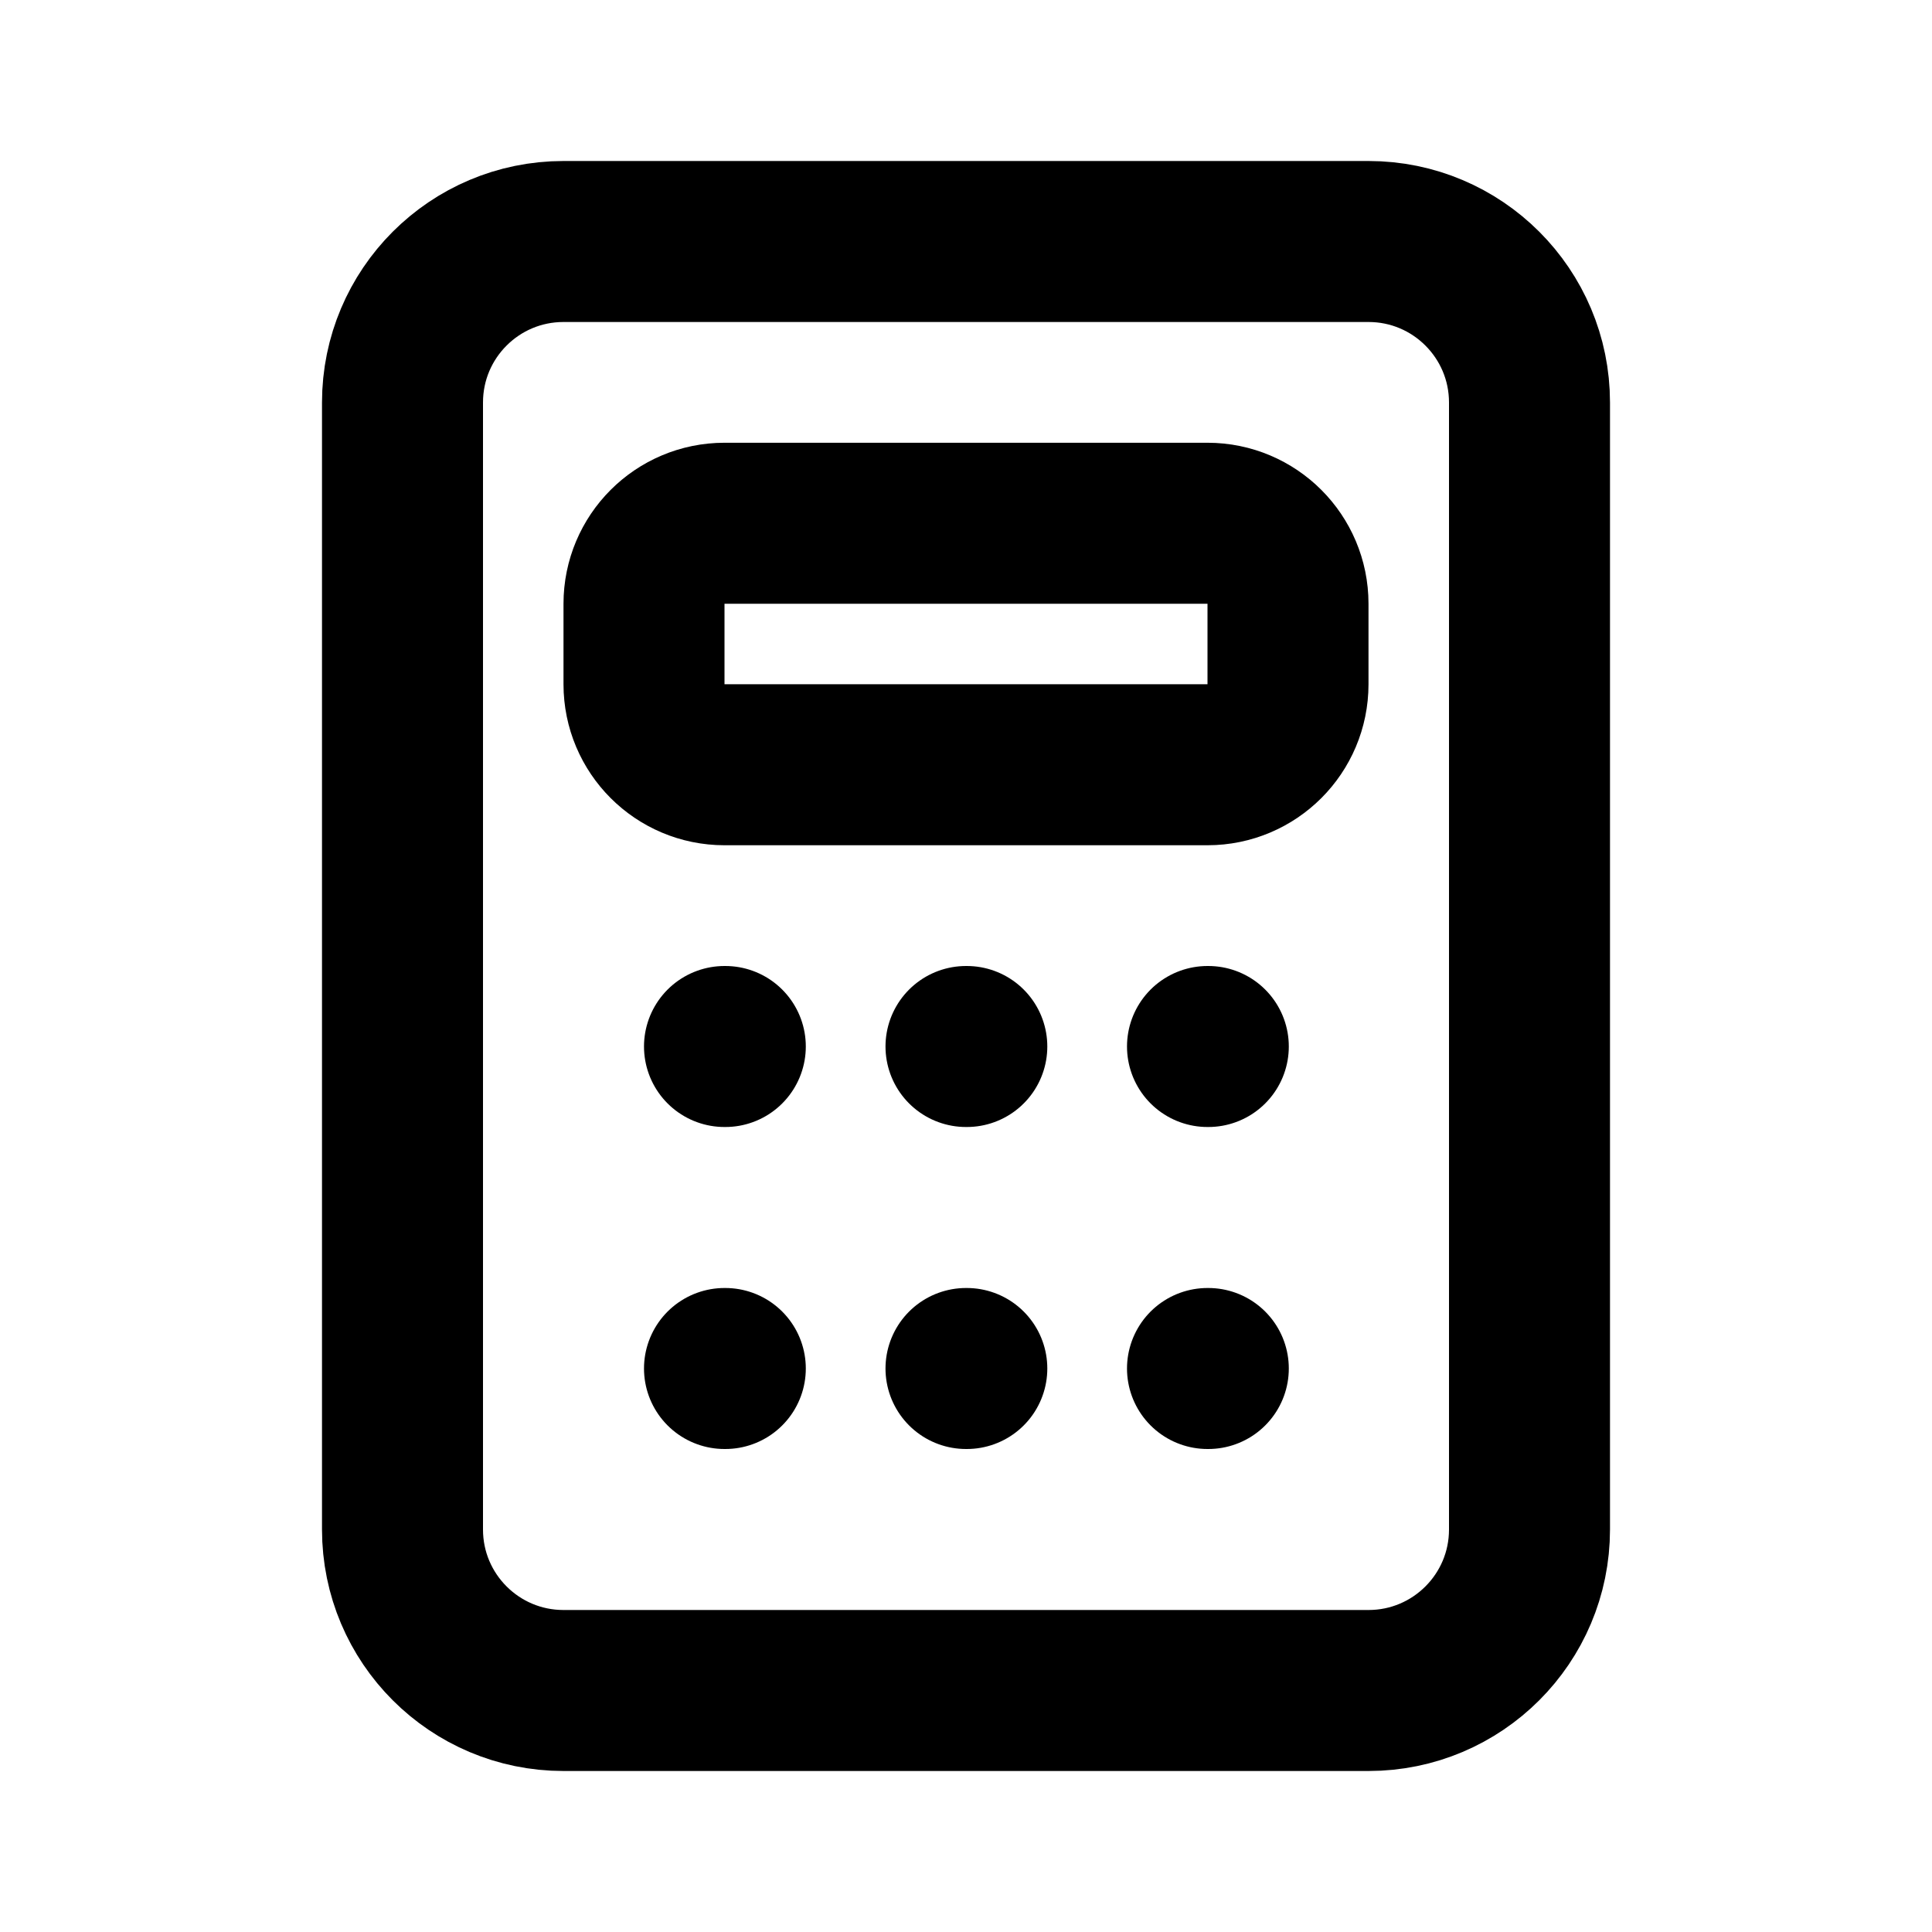
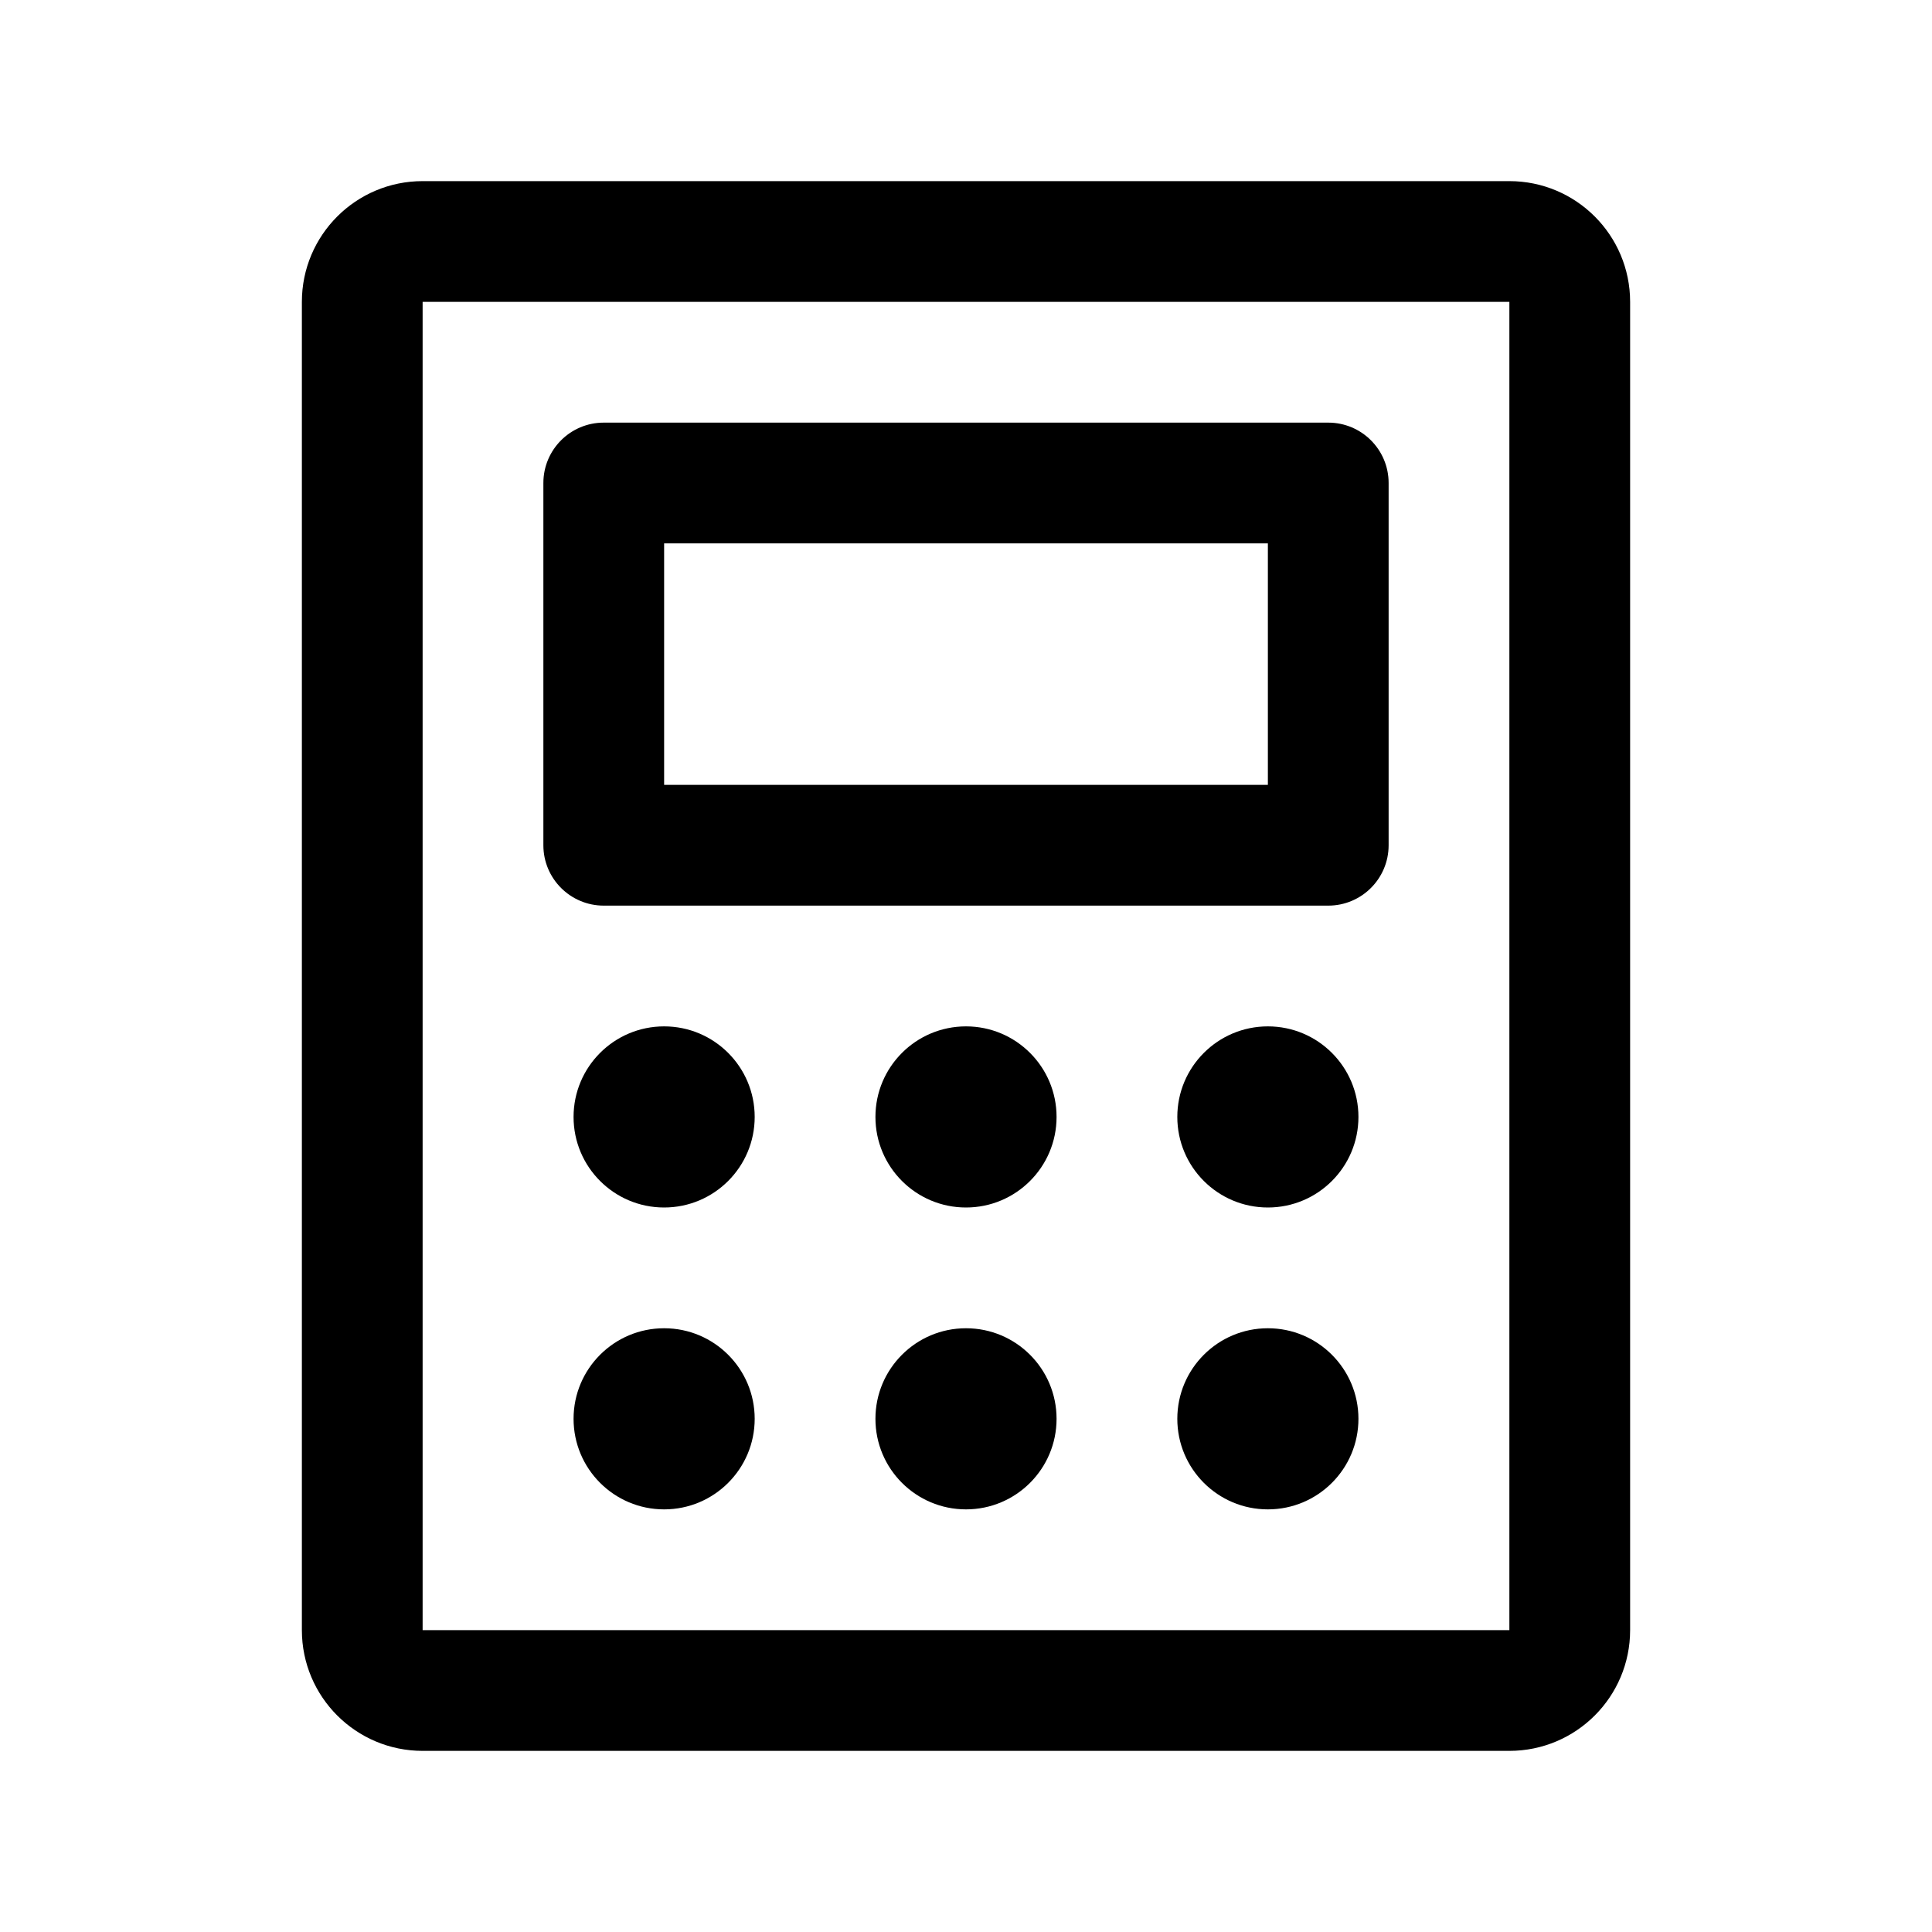
- <svg xmlns="http://www.w3.org/2000/svg" width="24" height="24" viewBox="0 0 24 24" fill="none" stroke="currentColor" stroke-width="2" stroke-linecap="round" stroke-linejoin="round">
-   <path stroke="none" d="M0 0h24v24H0z" fill="none" />
-   <rect x="5" y="3" width="14" height="18" rx="2" />
-   <rect x="8" y="6.5" width="8" height="3" rx="1" />
-   <path d="M9 13h.01" />
-   <path d="M12 13h.01" />
-   <path d="M15 13h.01" />
-   <path d="M9 17h.01" />
-   <path d="M12 17h.01" />
-   <path d="M15 17h.01" />
+ <svg xmlns="http://www.w3.org/2000/svg" fill="currentColor" viewBox="0 0 256 256">
+   <path d="M80,120h96a8,8,0,0,0,8-8V64a8,8,0,0,0-8-8H80a8,8,0,0,0-8,8v48A8,8,0,0,0,80,120Zm8-48h80v32H88ZM200,24H56A16,16,0,0,0,40,40V216a16,16,0,0,0,16,16H200a16,16,0,0,0,16-16V40A16,16,0,0,0,200,24Zm0,192H56V40H200ZM100,148a12,12,0,1,1-12-12A12,12,0,0,1,100,148Zm40,0a12,12,0,1,1-12-12A12,12,0,0,1,140,148Zm40,0a12,12,0,1,1-12-12A12,12,0,0,1,180,148Zm-80,40a12,12,0,1,1-12-12A12,12,0,0,1,100,188Zm40,0a12,12,0,1,1-12-12A12,12,0,0,1,140,188Zm40,0a12,12,0,1,1-12-12A12,12,0,0,1,180,188Z" />
</svg>
